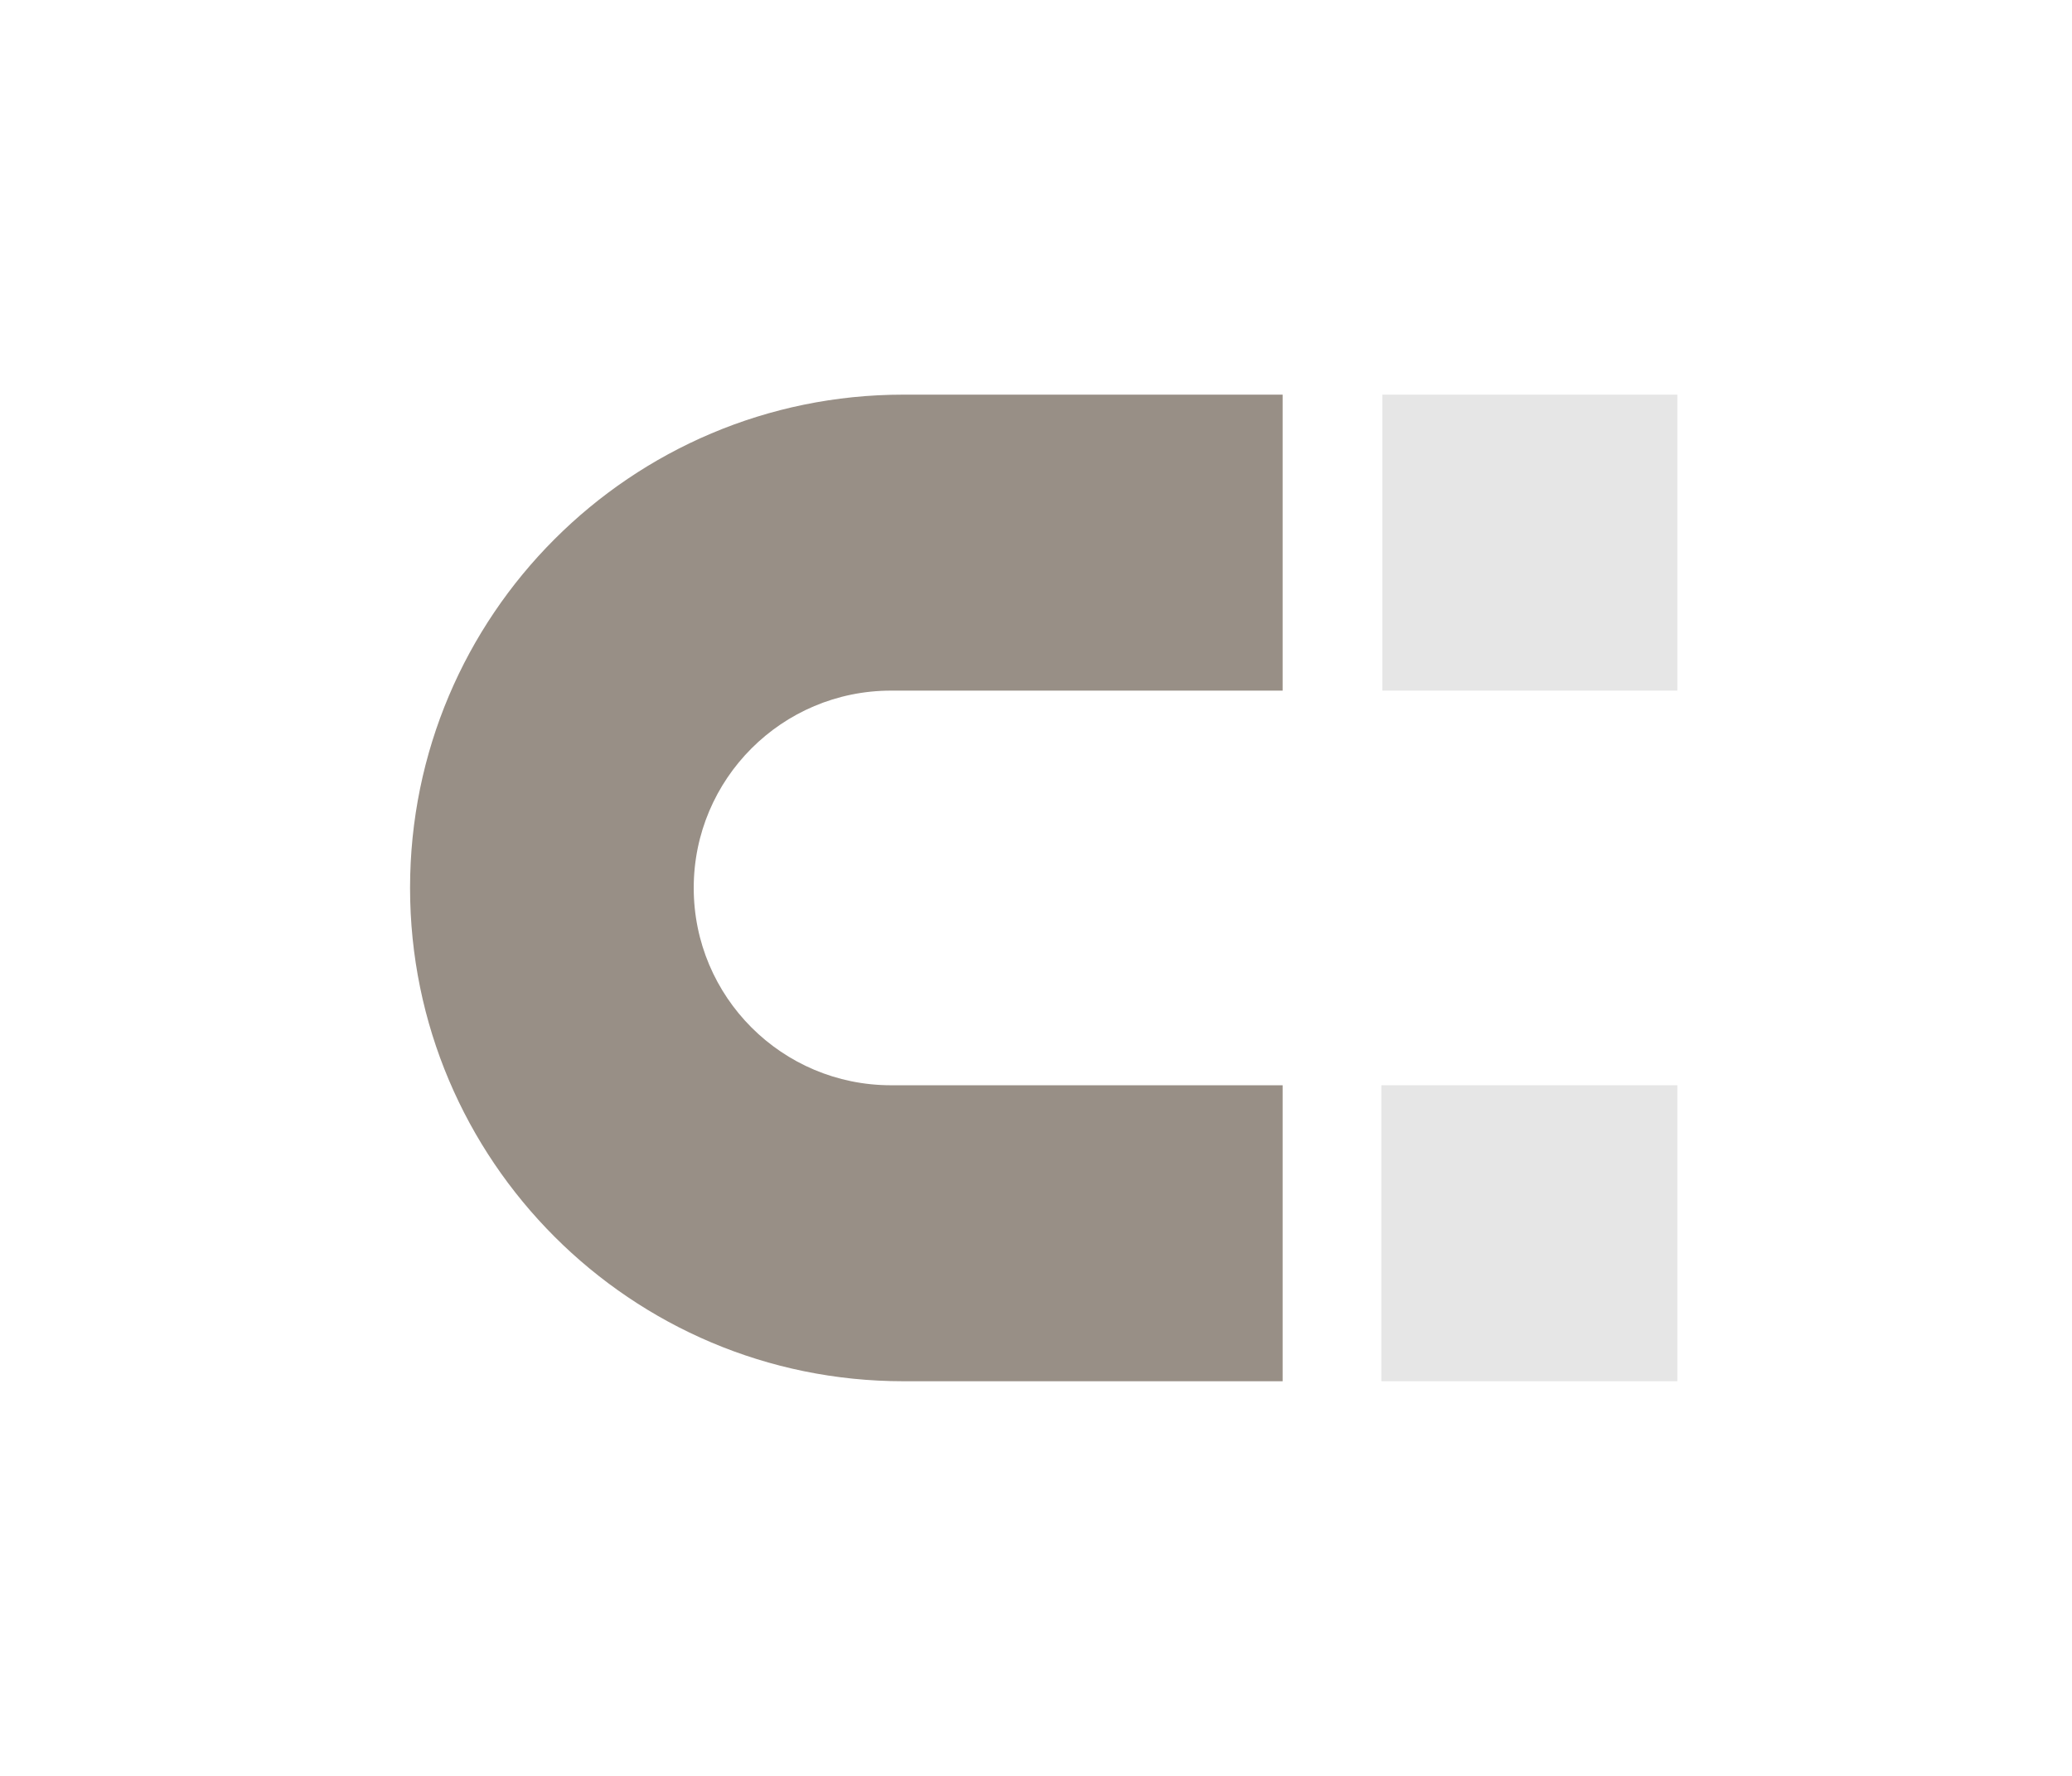
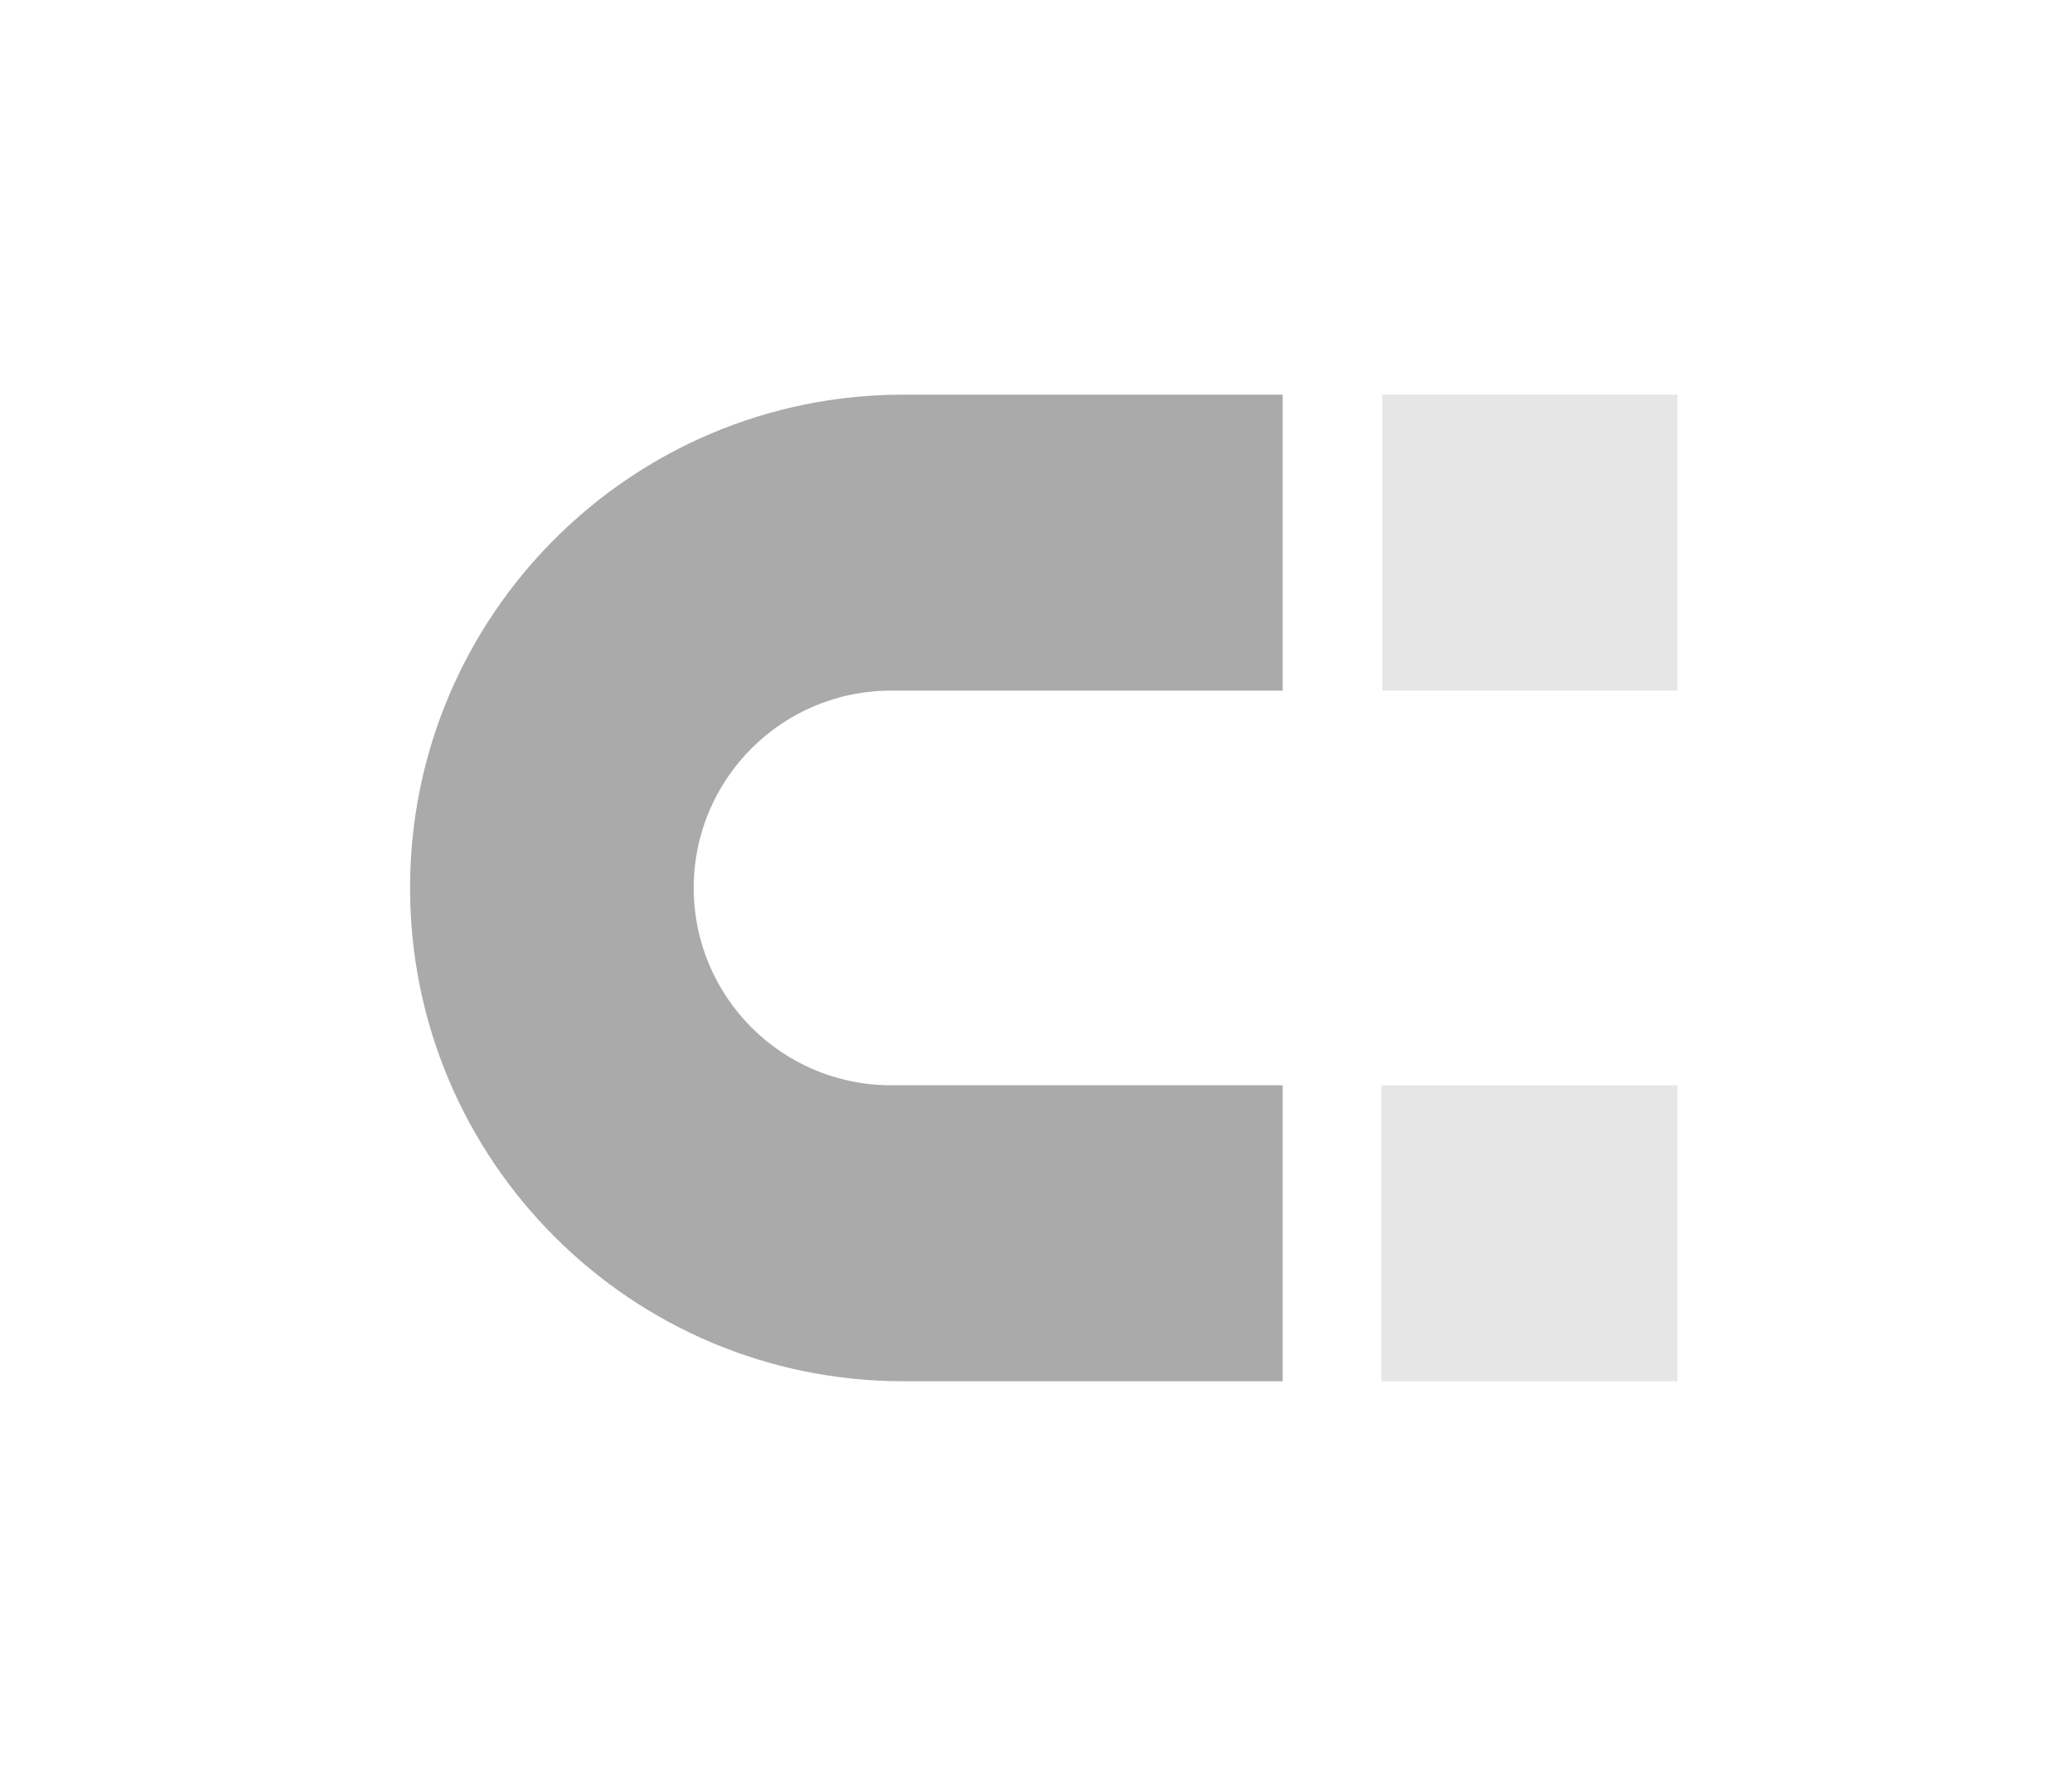
<svg xmlns="http://www.w3.org/2000/svg" width="42" height="36" version="1.1" viewBox="0 0 21 18">
-   <path d="m9.156 4c-2.761 0-5 2.239-5 5s2.239 5 5 5h3.844v-3h-3.969c-1.105 0-2-.895-2-2 0-1.105.895-2 2-2h3.969v-3z" fill="#988f86" />
+   <path d="m9.156 4c-2.761 0-5 2.239-5 5s2.239 5 5 5h3.844v-3h-3.969c-1.105 0-2-.895-2-2 0-1.105.895-2 2-2h3.969v-3z" fill="#aaaaaa" />
  <g fill="#e6e6e6">
    <path d="m17 11h-3v3h3z" />
    <path d="m17 4h-2.99v3h2.99z" />
  </g>
</svg>
